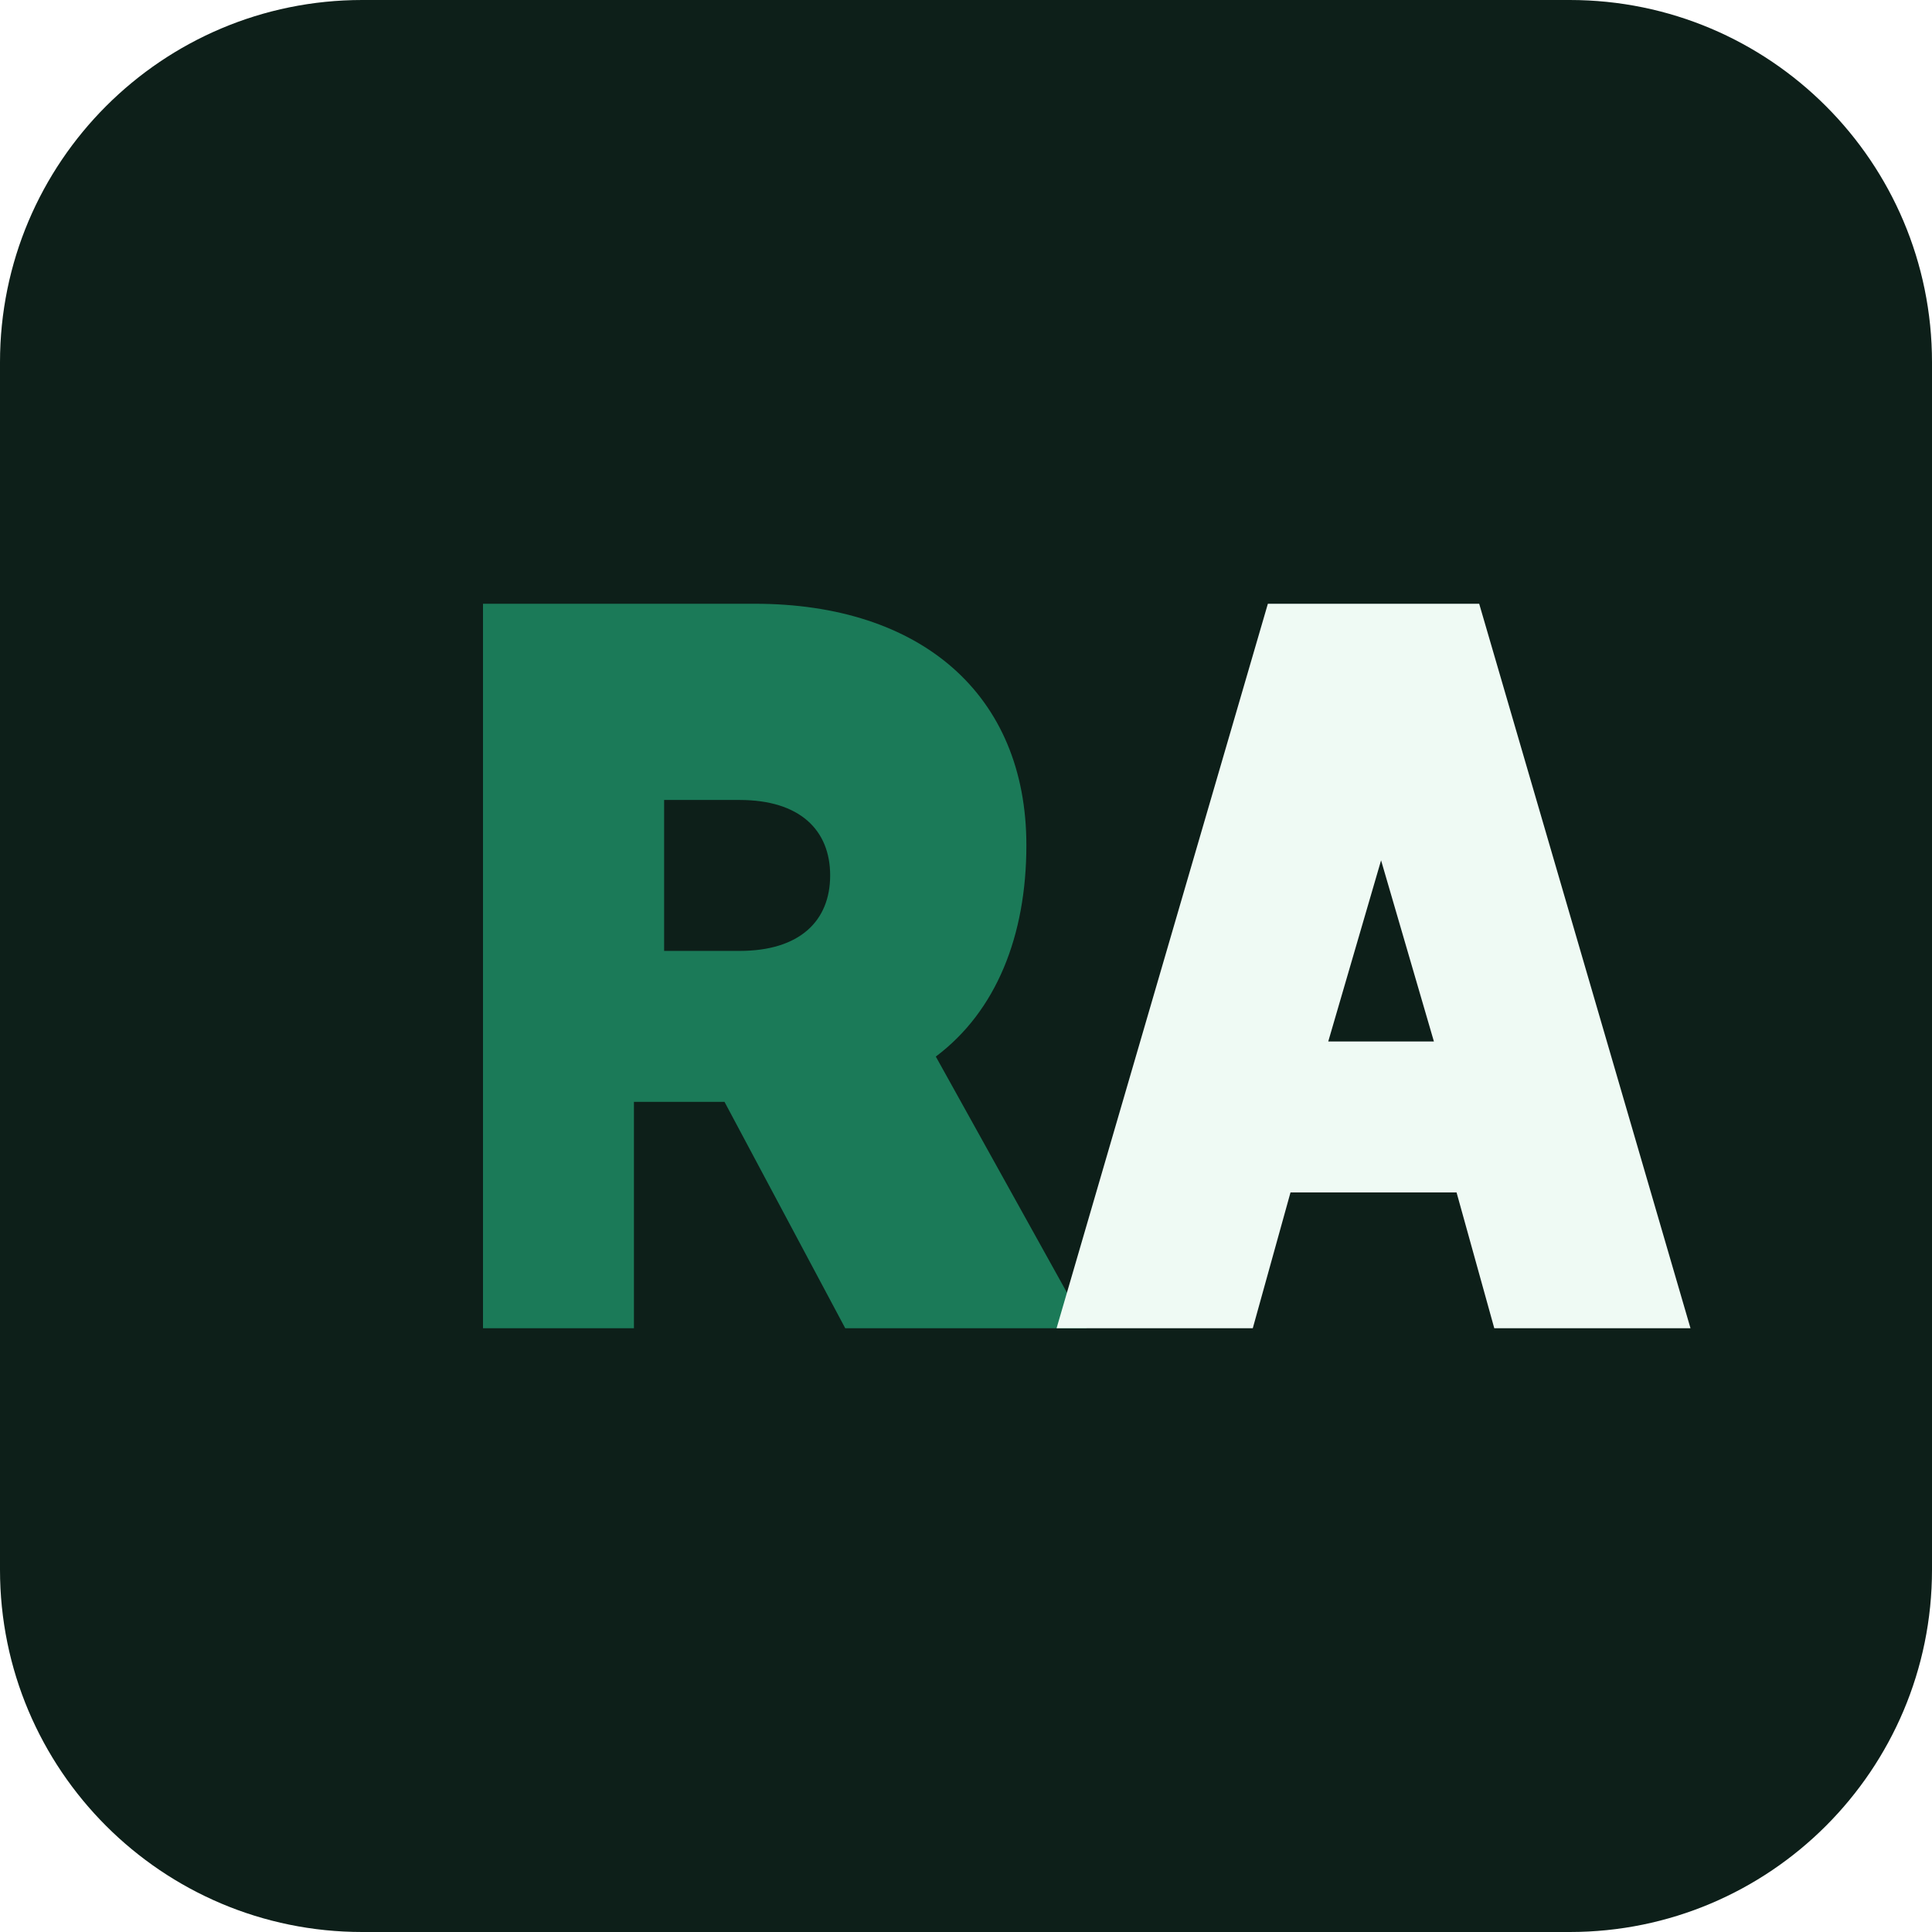
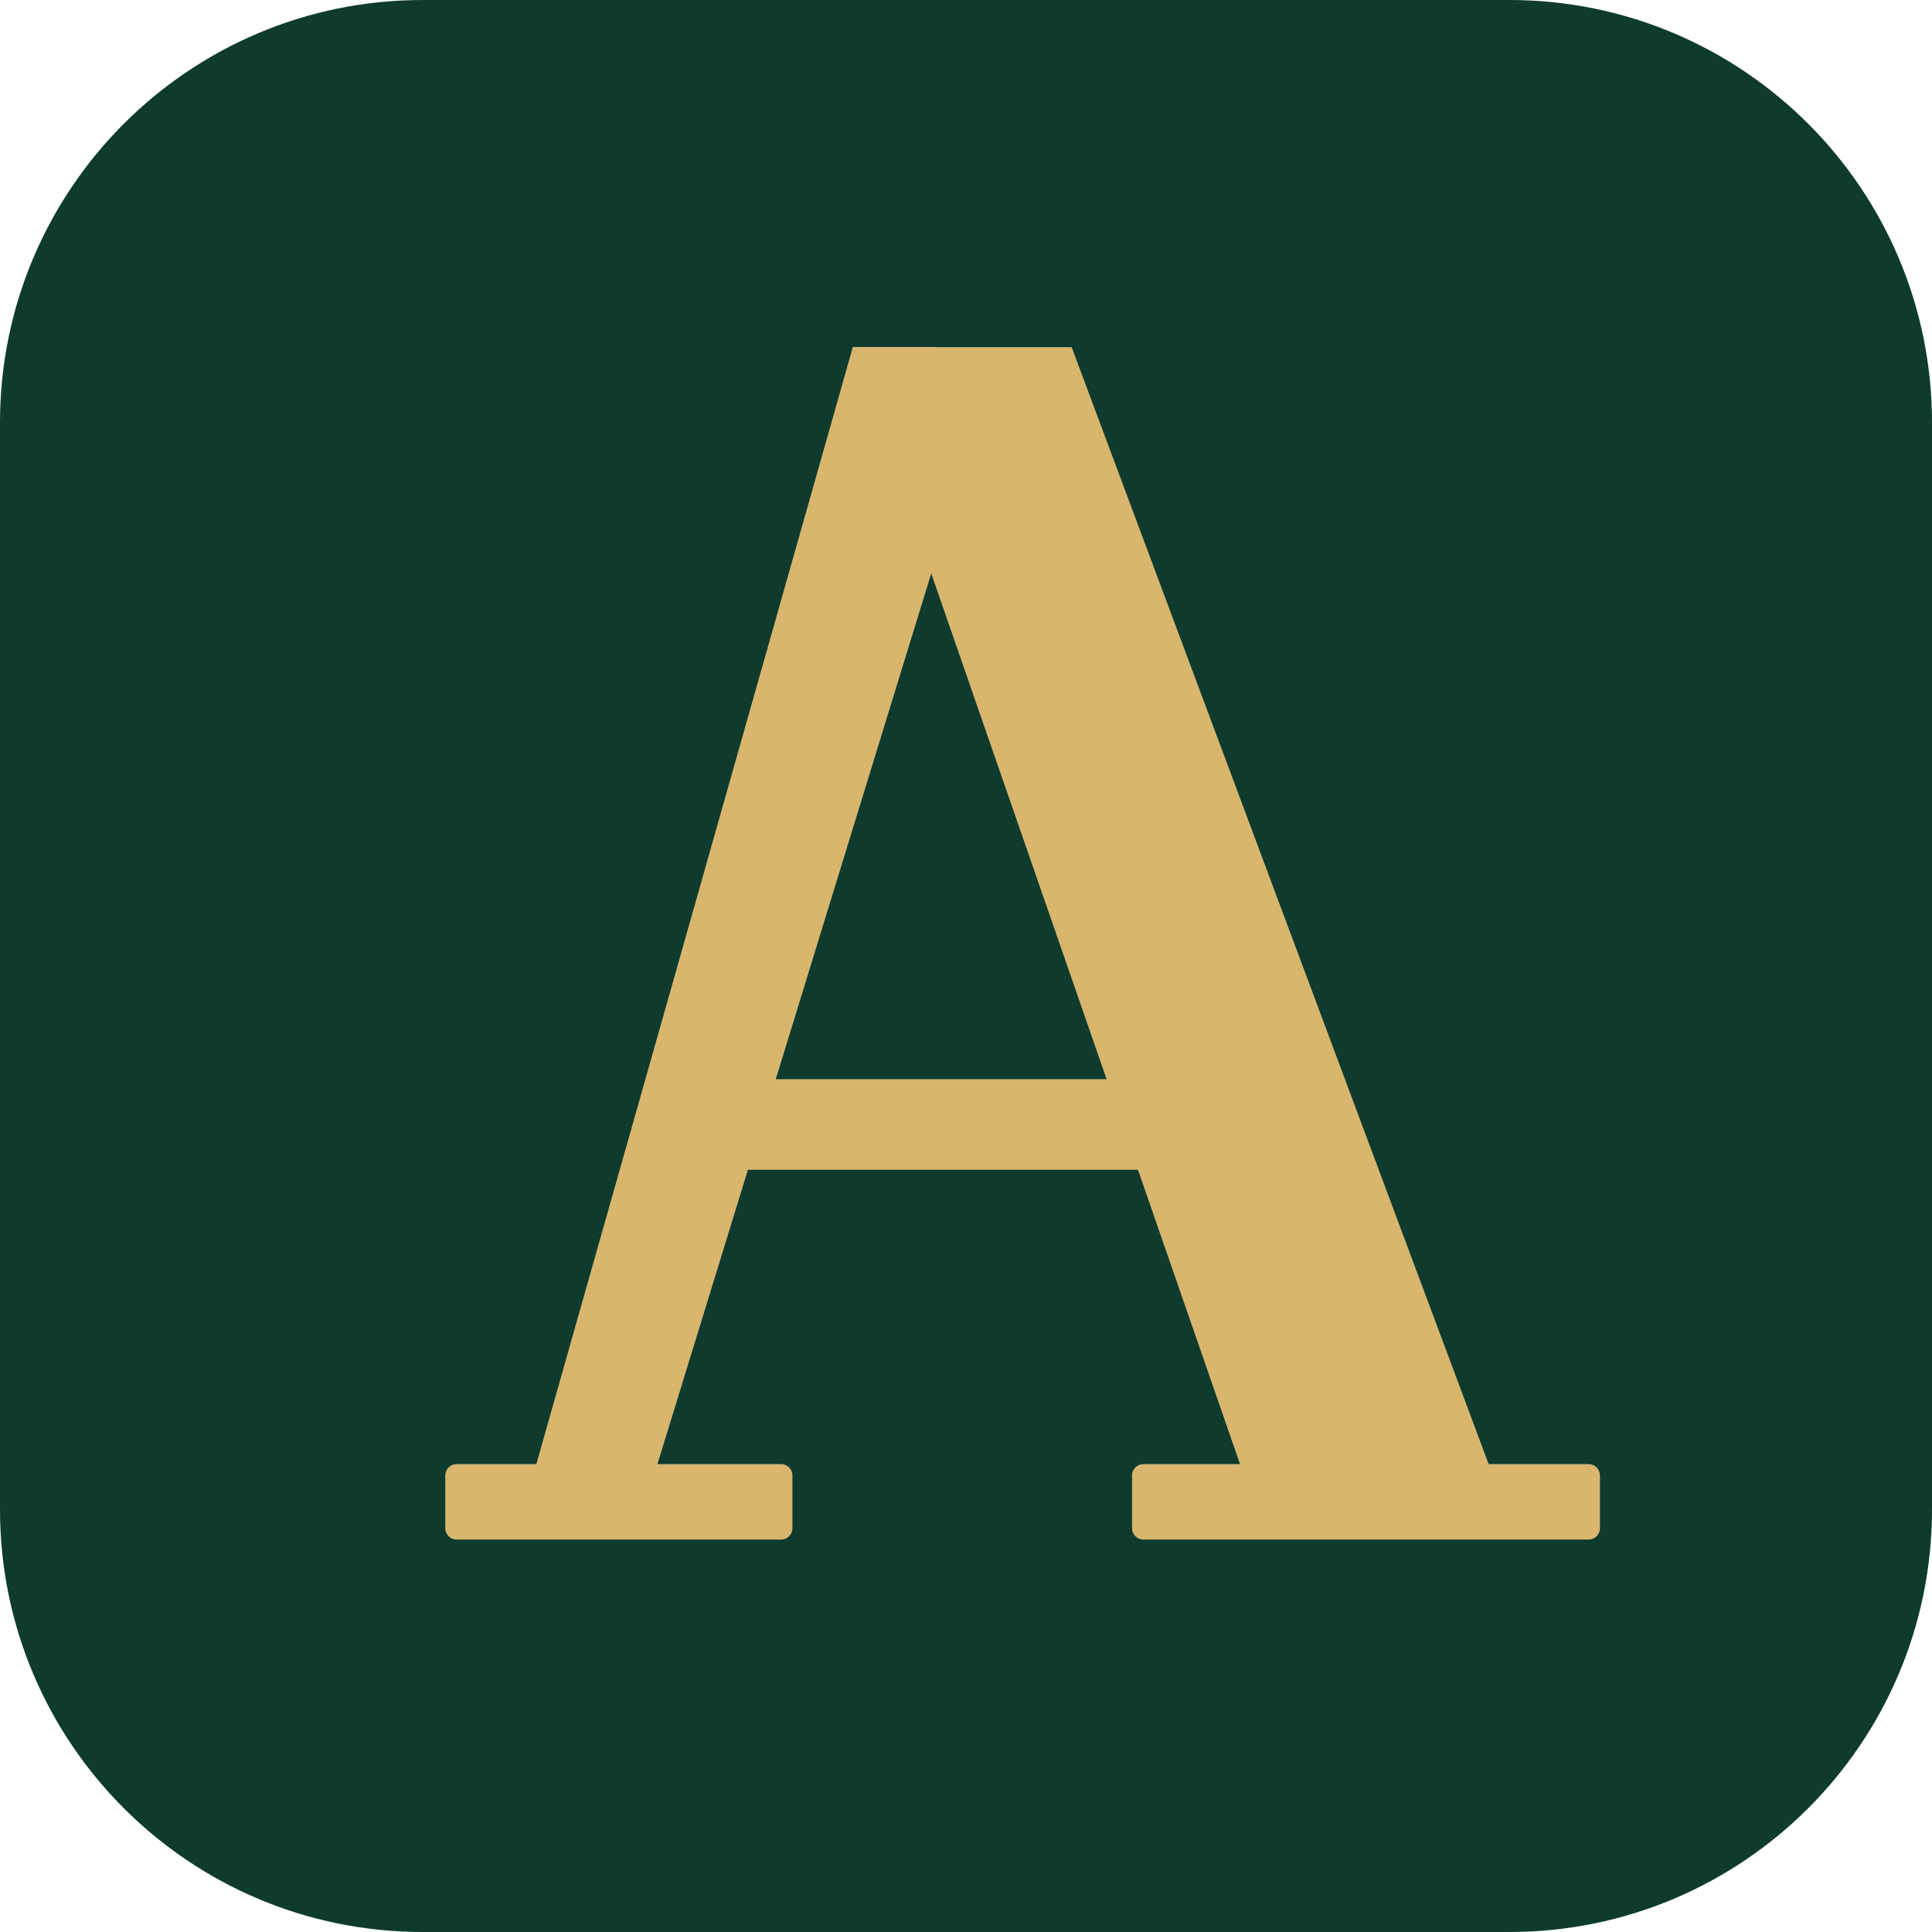
- <svg xmlns="http://www.w3.org/2000/svg" viewBox="0 0 512 512" role="img" aria-label="Legal Practice Workspace">
-   <rect width="512" height="512" rx="96" fill="#0d1f19" />
-   <path fill="#1b7a58" d="M128 352V160h72c44 0 72 24 72 64 0 24-8 44-24 56l40 72h-64l-32-60h-24v60H128zm48-100h20c16 0 24-8 24-20s-8-20-24-20h-20v40z" />
-   <path fill="#effaf4" d="M280 352l56-192h56l56 192h-52l-10-36H342l-10 36H280zm72-76h28l-14-48-14 48z" />
+ <svg xmlns="http://www.w3.org/2000/svg" viewBox="0 0 512 512" role="img" aria-label="Ahava Legal">
+   <rect width="512" height="512" rx="112" fill="#0E3B2E" />
+   <g fill="#D8B66E">
+     <path d="M226 92h58l112 300h-66z" />
+     <path d="M226 92h22l8 30-83 270h-32z" />
+     <path d="M190 286h134l9 24H181z" />
+     <rect x="118" y="388" width="92" height="20" rx="3" />
+     <rect x="300" y="388" width="124" height="20" rx="3" />
+   </g>
</svg>
